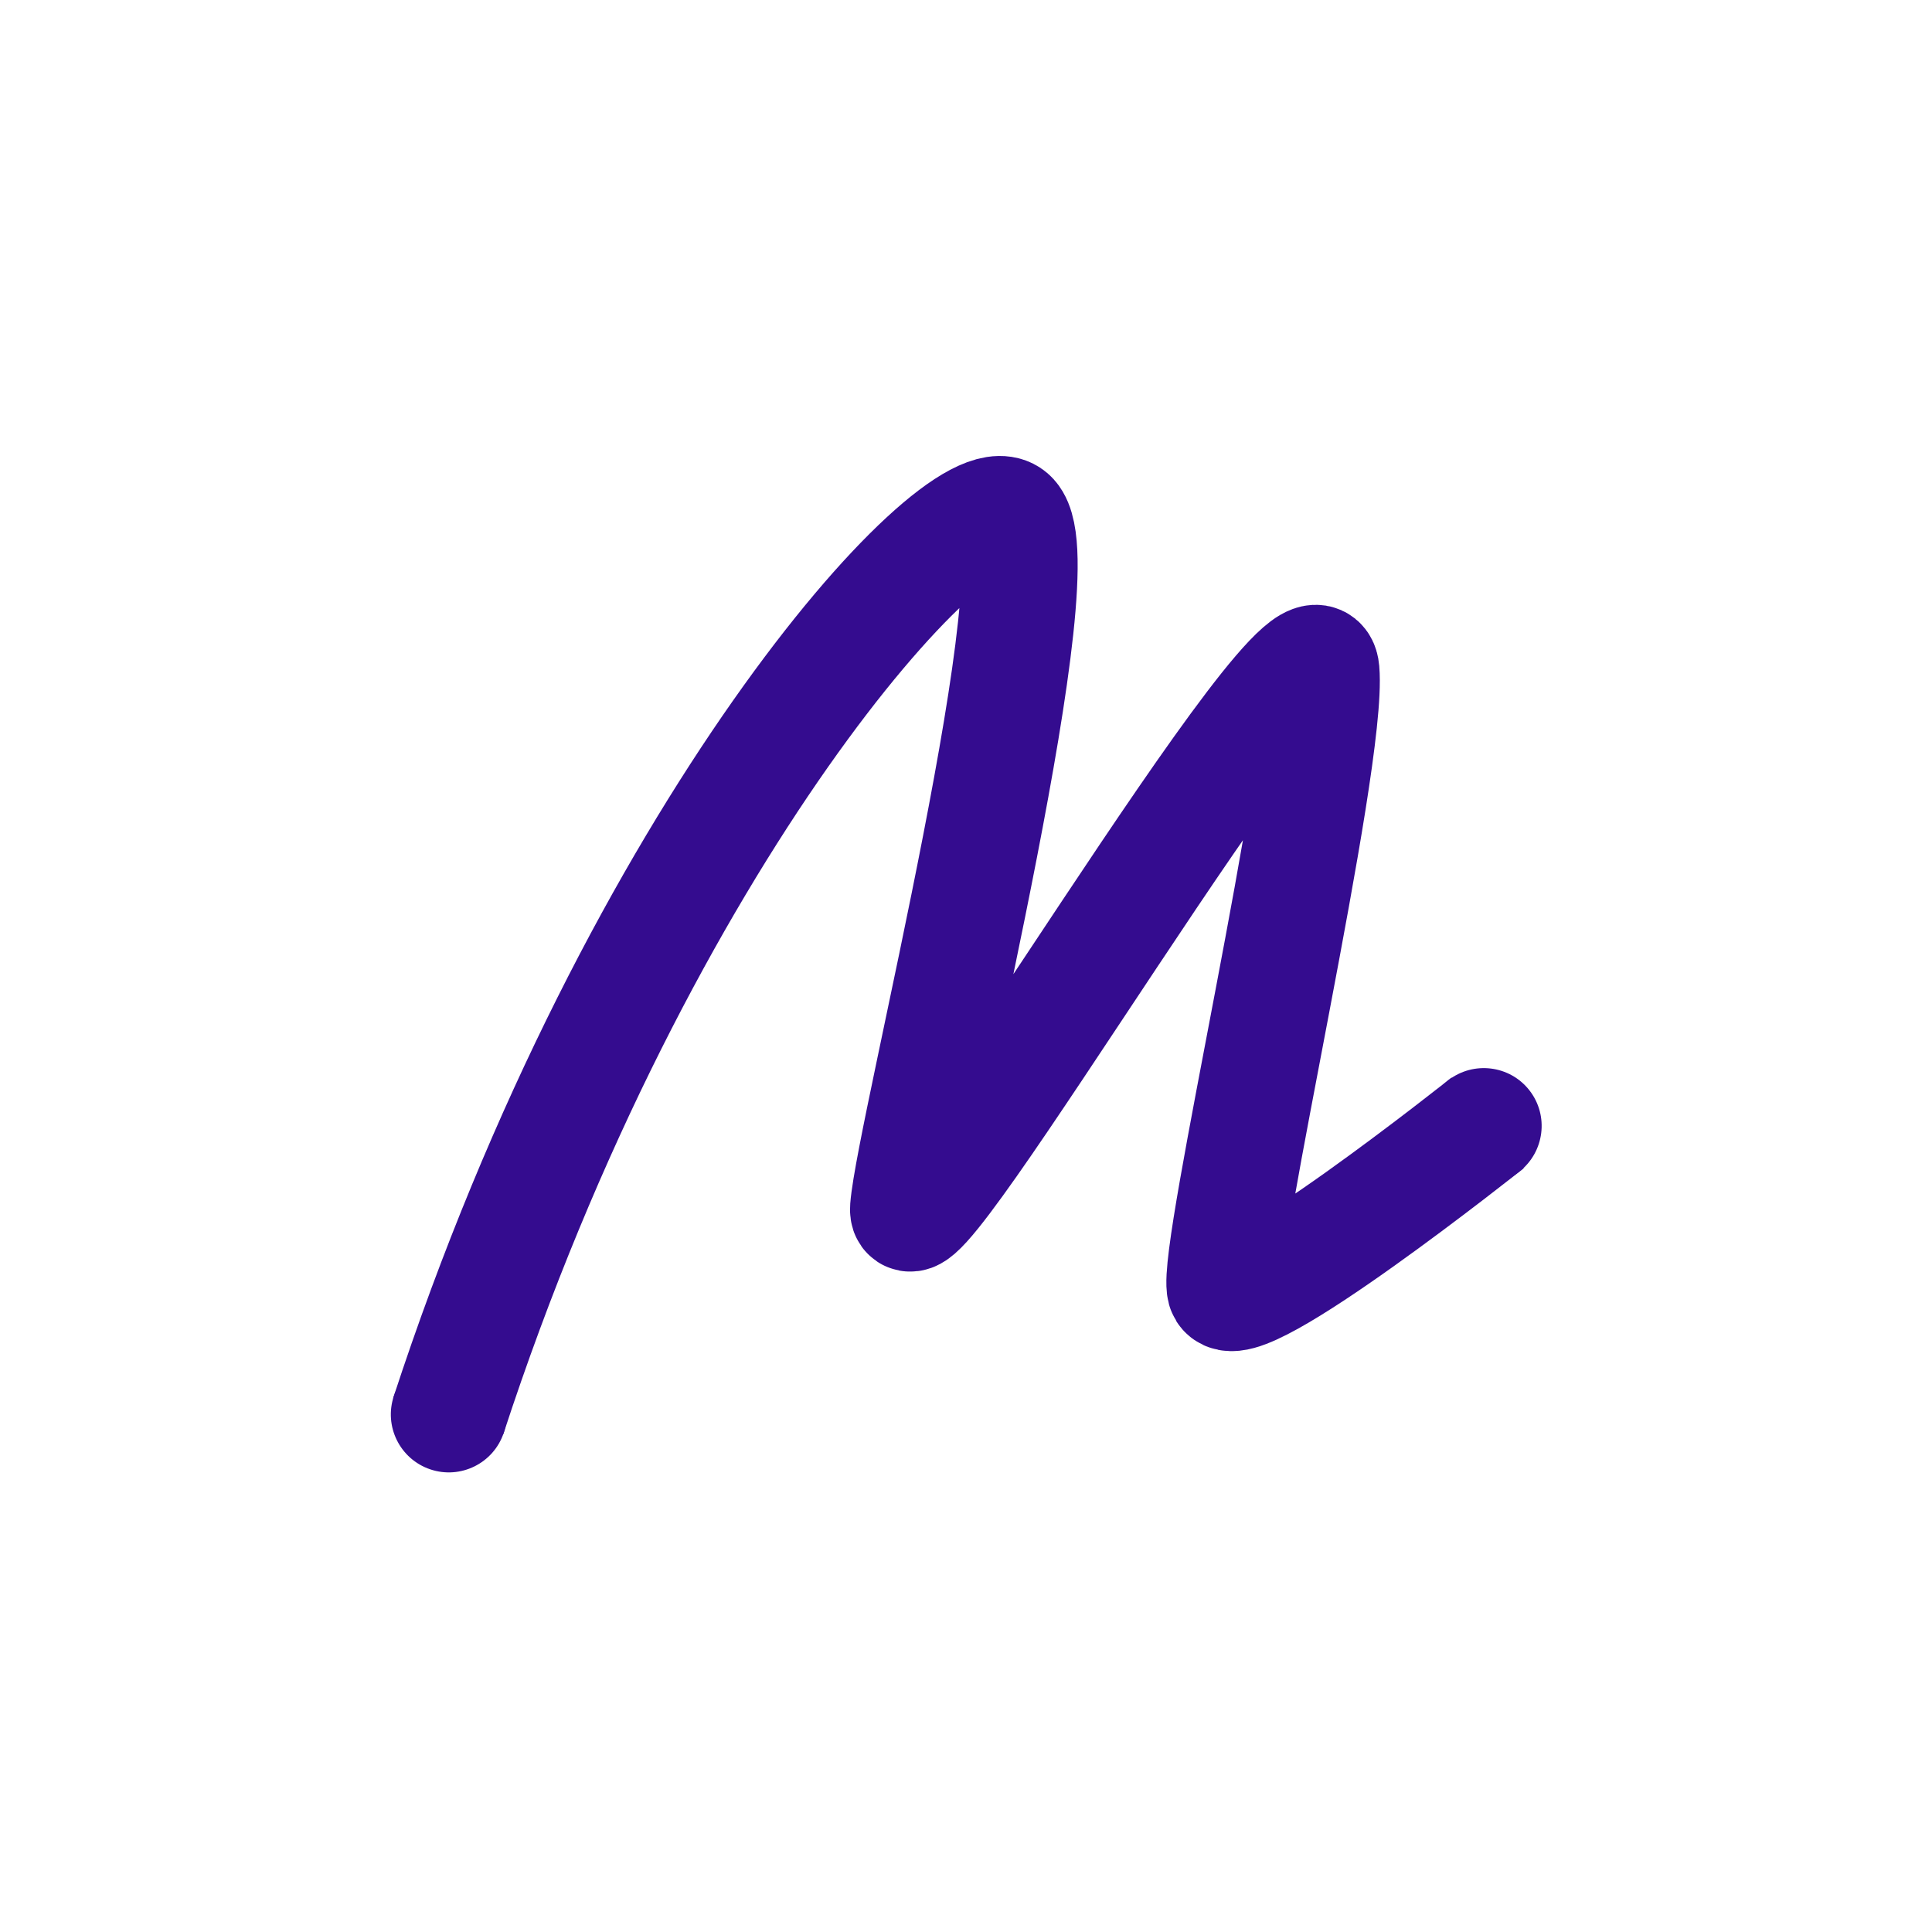
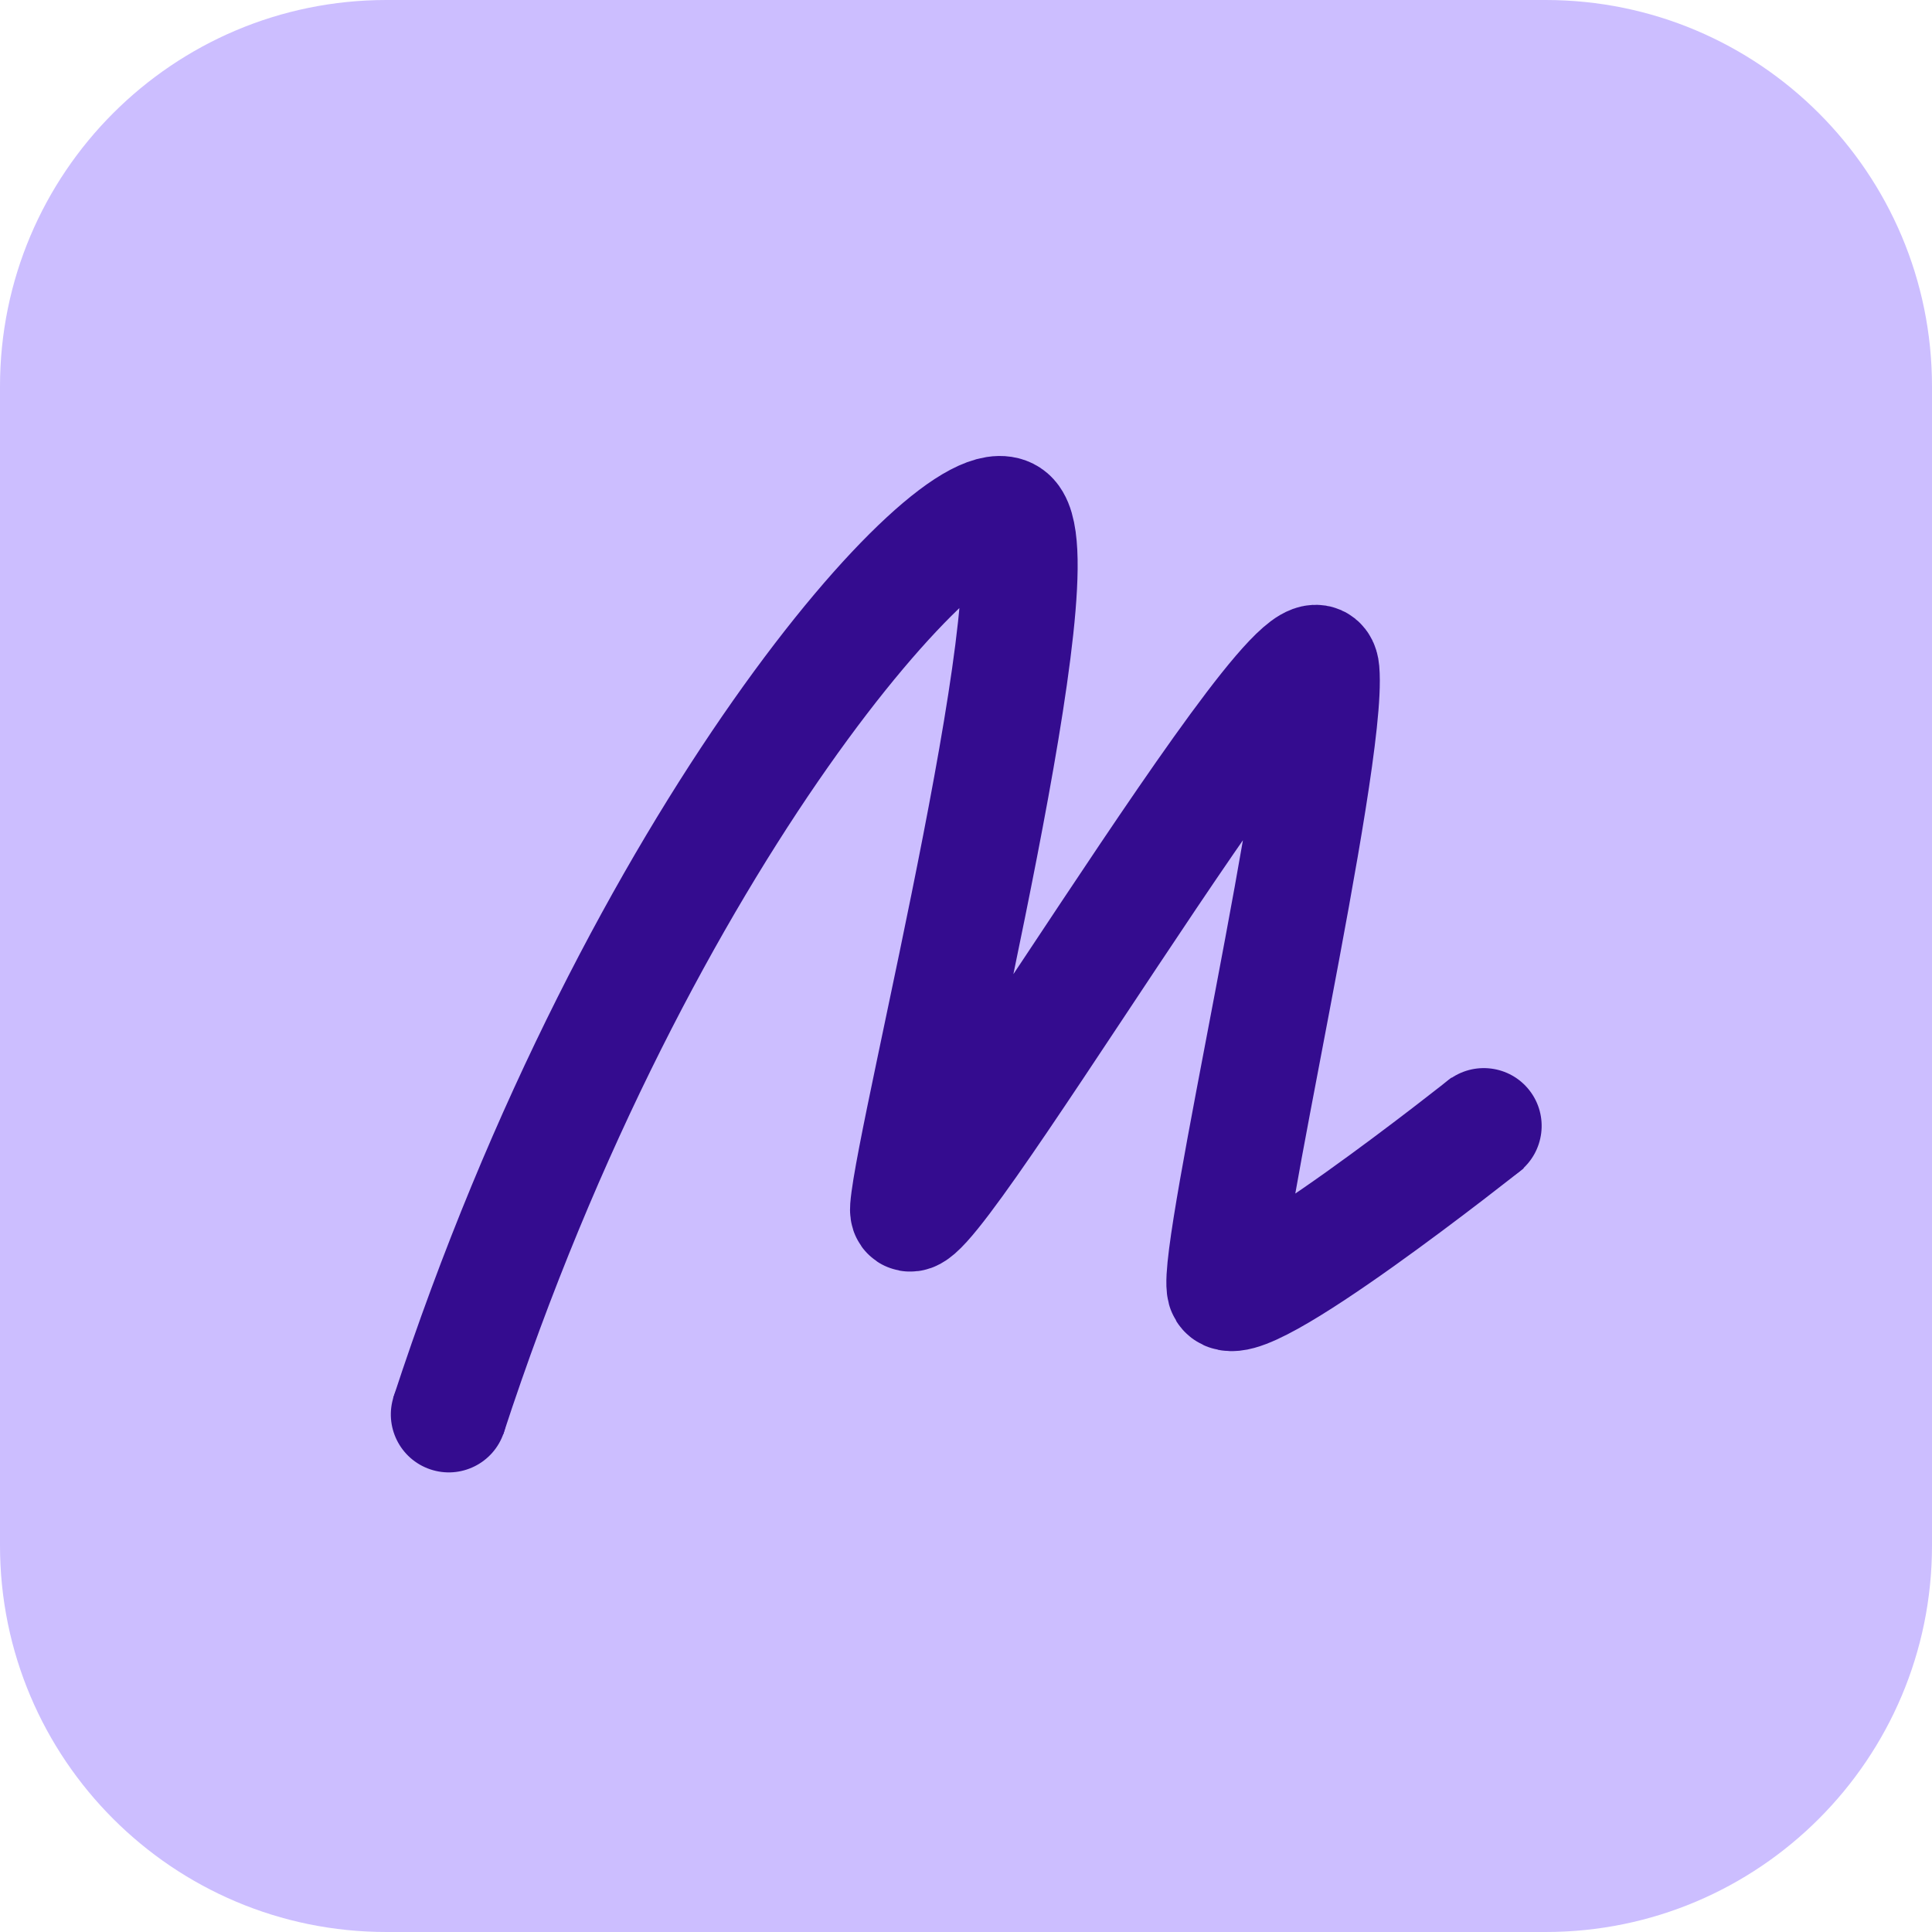
- <svg xmlns="http://www.w3.org/2000/svg" width="80" height="80" viewBox="0 0 500 500" fill="none" style="background-color: #CCBEFF;">
+ <svg xmlns="http://www.w3.org/2000/svg" width="80" height="80" viewBox="0 0 500 500" fill="none" color="">
+   <rect x="0" y="0" width="500" height="500" rx="100" ry="100" fill="#CCBEFF" />
  <path d="M116 366.498C165.5 214.998 247.5 124.717 261 133.607C274.5 142.498 236.5 292.998 235 312.608C233.5 332.217 340 150.217 342 173.607C344 196.998 314.5 324.498 317 333.608C319.5 342.717 385 290.608 385 290.608" stroke="#340C8F" stroke-width="30" />
  <rect x="106.727" y="347.05" width="29.992" height="30" rx="14.996" transform="rotate(18.6232 106.727 347.05)" fill="#340C8F" />
-   <path d="M372.145 300.614C367.07 294.082 368.267 284.658 374.799 279.583V279.583C381.331 274.507 390.758 275.674 395.834 282.206V282.206C400.91 288.738 399.712 298.161 393.18 303.237V303.237C386.648 308.313 377.221 307.146 372.145 300.614V300.614Z" fill="#340C8F" />
+   <path d="M372.145 300.614C367.07 294.082 368.267 284.658 374.799 279.583C381.331 274.507 390.758 275.674 395.834 282.206C400.91 288.738 399.712 298.161 393.18 303.237C386.648 308.313 377.221 307.146 372.145 300.614Z" fill="#340C8F" />
</svg>
